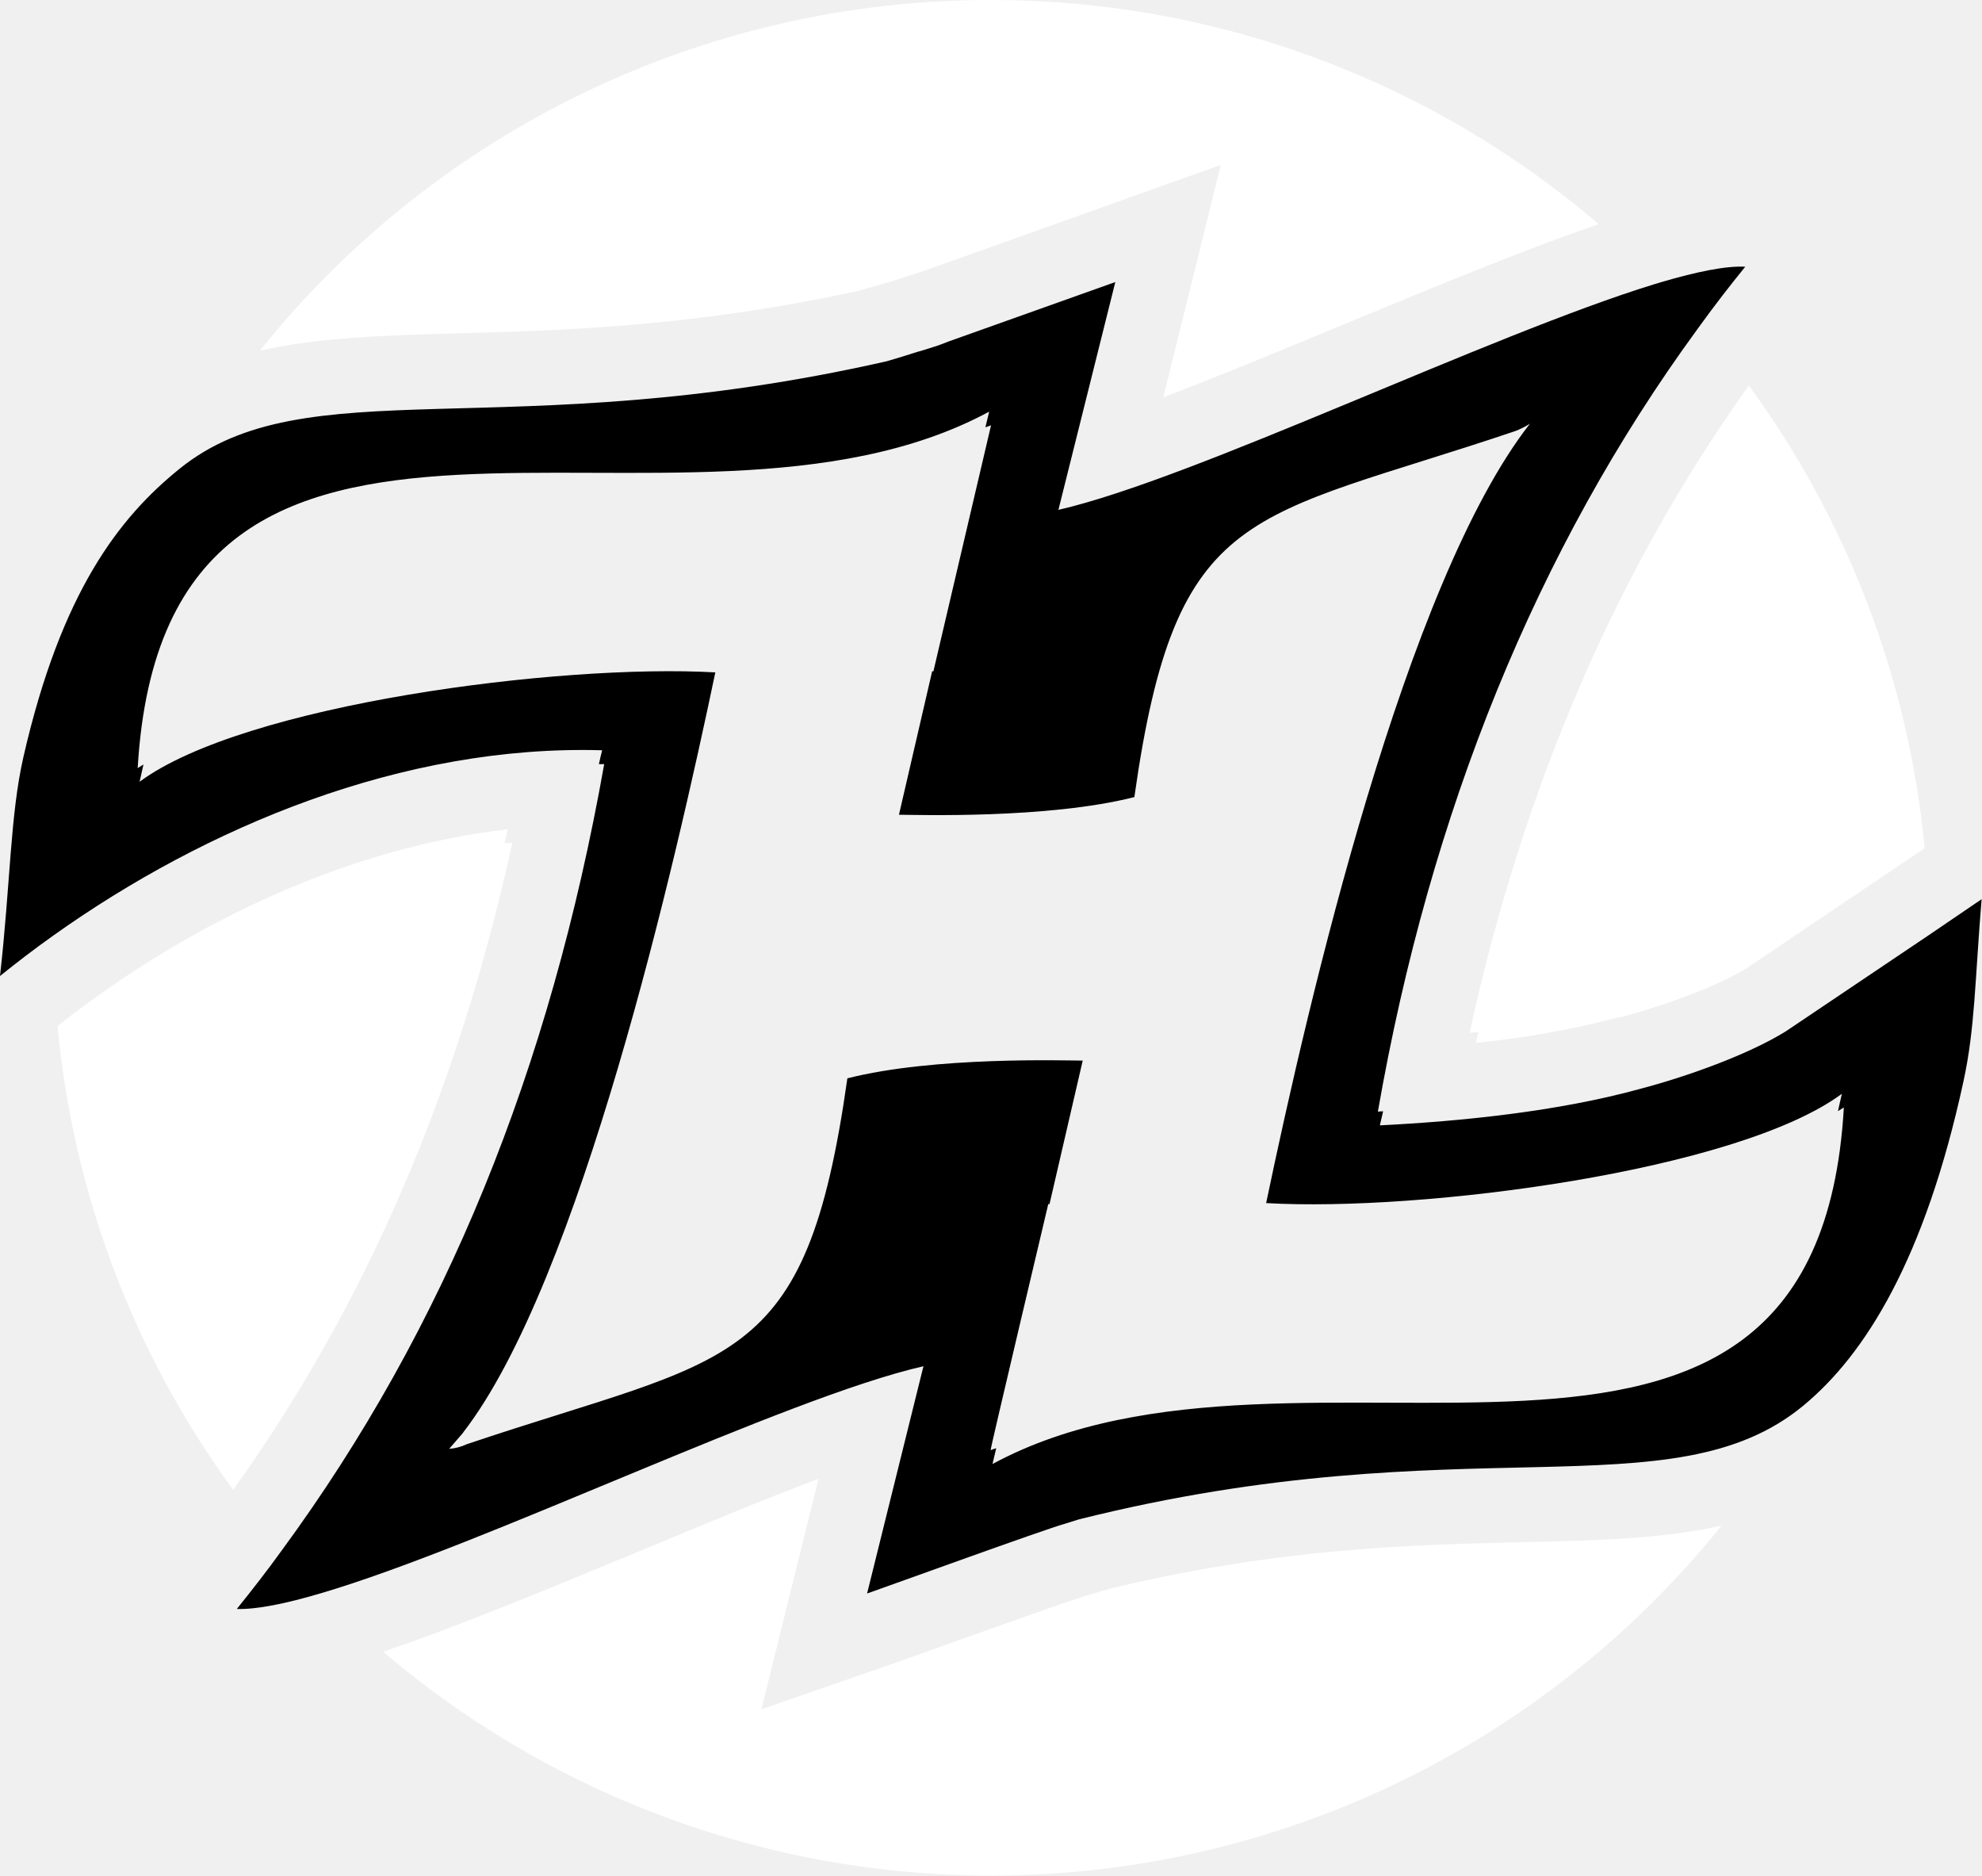
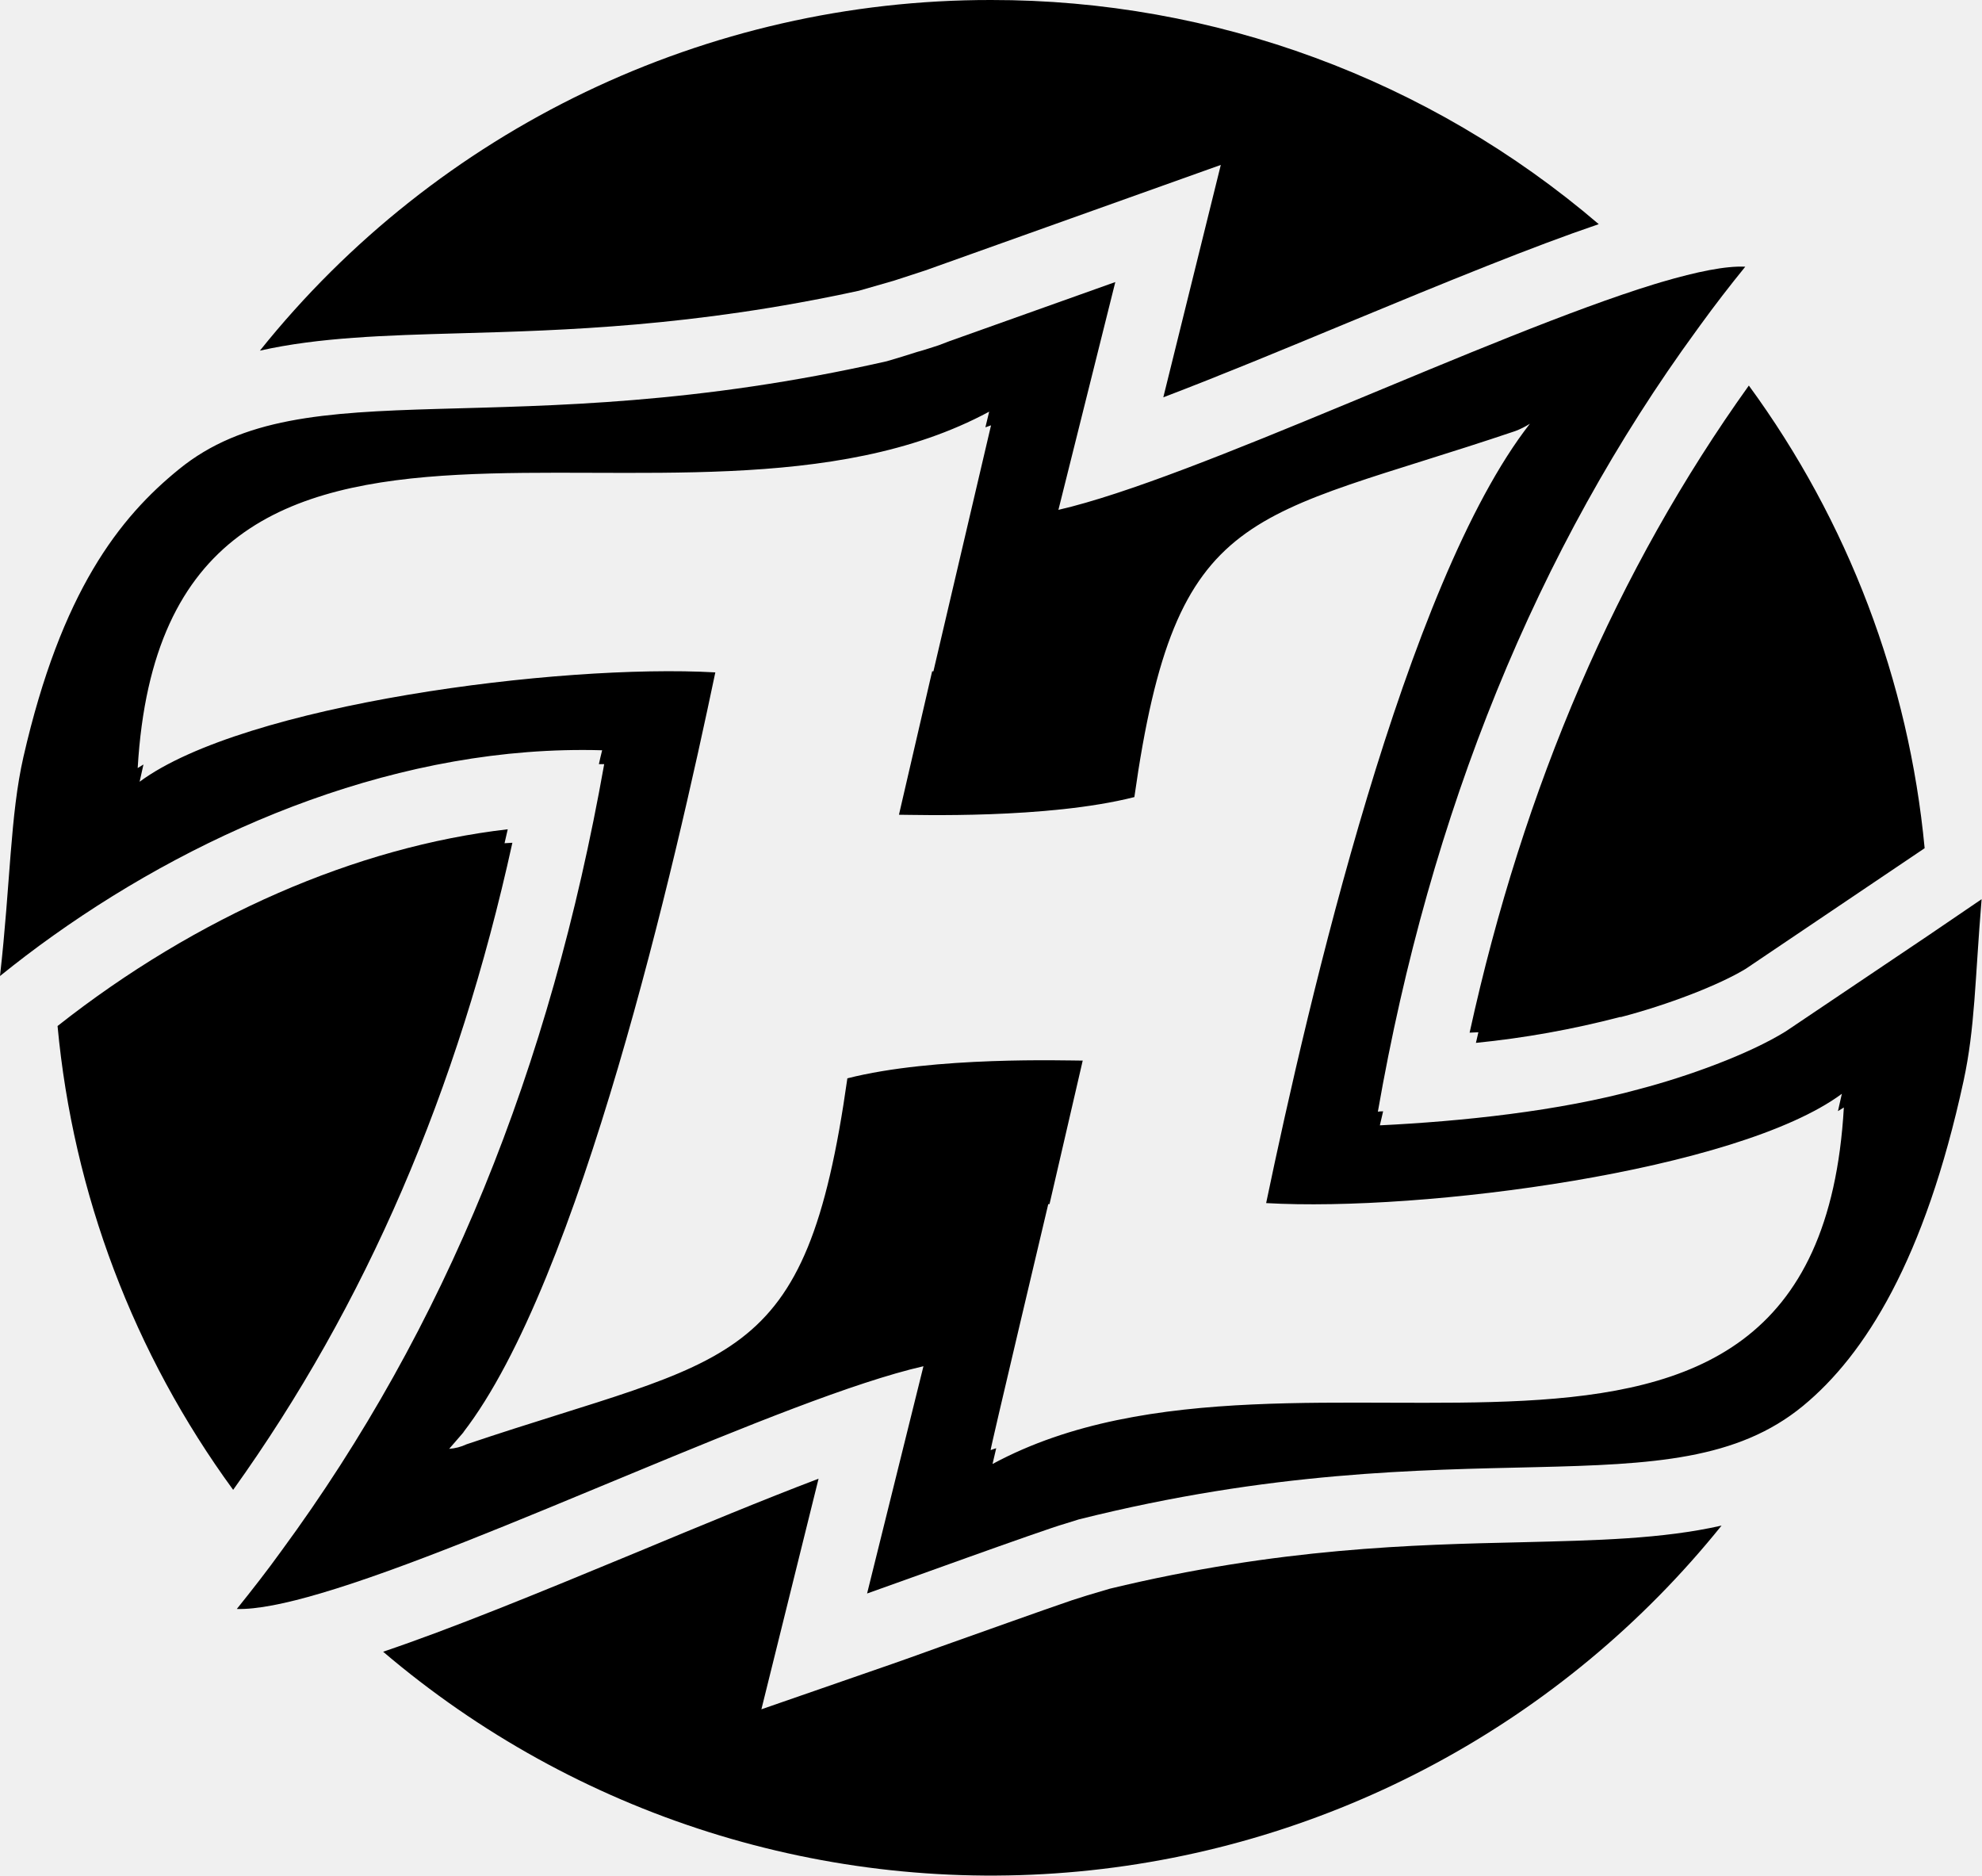
- <svg xmlns="http://www.w3.org/2000/svg" viewBox="0 0 298.55 282.46" class="logo-svg">
+ <svg xmlns="http://www.w3.org/2000/svg" id="logo-white" viewBox="0 0 298.55 282.46">
  <style>
- 		#logo_backdrop {
+ 		@media (prefers-color-scheme: dark) {
+ 		#logo-white {
		fill: #fff;
		}
- 		
- 		#logo_frontdrop {
+ 		}
+ 		@media (prefers-color-scheme: light) {
+ 		#logo-white {
		fill: #000;
		}
+ 		}
	</style>
-   <g id="logo_backdrop" data-name="logo backdrop">
-     <path d="M263.43,58.07c-19.84,27.7-33.94,60.38-42.06,97.46l1.32-.06-.37,1.6A141.94,141.94,0,0,0,244,153.18l.16,0c7.12-1.86,14.81-4.83,18.81-7.27l26.94-18.16A140.35,140.35,0,0,0,263.43,58.07ZM229.22,232.28c-16.31.37-36.51.83-62.06,7l-3.37,1-2.3.73c-4.44,1.51-14.51,5.12-19.82,7-3.49,1.26-6.28,2.26-7.37,2.63l-19.61,6.8,8.61-34.73c-8.37,3.18-17.86,7.12-27.18,11-15.65,6.49-28.28,11.64-38.41,15.06a141.21,141.21,0,0,0,201.61-19C250.39,231.8,240.41,232,229.22,232.28ZM69.77,215.77a1,1,0,0,1-.09.13l.34-.42ZM149.28,0A140.92,140.92,0,0,0,39.15,52.81c8.9-2,18.86-2.3,30-2.61,15.8-.44,35.39-1,60.22-6.41l5.29-1.52,4.72-1.54,44.51-15.89-8.66,35c8.47-3.22,18.12-7.22,27.59-11.15,15.49-6.42,28-11.53,38-14.93A140.6,140.6,0,0,0,149.28,0ZM76,127l.48-2.1C53.7,127.53,29.63,138,8.67,154.53a140.47,140.47,0,0,0,26.45,69.86c20-27.93,33.83-60,42.06-97.46Z">
- 		</path>
-   </g>
-   <g id="logo_frontdrop" data-name="logo frontdrop">
-     <path d="M69.77,215.77a1,1,0,0,1-.09.13l.34-.42Z">
- 		</path>
-     <path d="M290.51,140.86,269,155.33c-5.59,3.47-14.84,6.81-22.07,8.7-12.17,3.35-26.84,4.86-39.08,5.46.16-.69.33-1.4.49-2.11-.26,0-.52,0-.79.05,7.86-45.07,23.92-84.71,48.07-117.77.17-.25.35-.48.53-.73,2.17-3,4.42-5.9,6.74-8.76-2.9-.15-7.28.74-12.65,2.32l-1,.3c-24.81,7.61-69.37,29.32-89.81,34L168,42.48,143,51.39,141.4,52c-.92.29-2.2.73-3.23,1t0,0c-1.48.48-3,.94-4.6,1.41-57.37,13-87.56.72-106.62,16.27C18,77.94,9.23,89.08,3.53,114c-2,8.75-1.95,19-3.53,33,2.58-2.08,5.26-4.13,8.05-6.11C31,124.56,60.66,112.13,90.7,113c-.17.68-.34,1.38-.49,2.09l.8,0c-8.15,45.87-23.89,84.84-48.62,118.49-2.16,3-4.41,5.88-6.72,8.75,3,.09,7.36-.8,12.61-2.35,24.82-7.3,69.91-29.43,90.82-34.21L130.61,240c3.64-1.27,26.59-9.61,29.78-10.5h0c.65-.21,1.37-.44,2.11-.66h0c58-14.52,89.3-.76,109.12-17.12,9.29-7.66,18.32-22,24.15-48.91,1.73-8,1.71-15.09,2.72-27.38Zm-141,79.61.55-2.35c-.46.15-.71.23-.84.29s8.68-37,8.68-37.06h.19l5-21.61c-2.41,0-22.34-.67-35.45,2.67-6.27,44.43-17.28,41.6-57.37,55.12a7.24,7.24,0,0,1-2.61.68l2-2.31a1,1,0,0,0,.09-.13c17.62-22.72,32-85.86,38-114.5-23.53-1.33-71,4.83-86.72,16.47l.58-2.6-.87.54C24.92,44.38,102.47,87.09,149,62l-.57,2.36.85-.3-8.68,37.05h-.19l-5,21.6c2.41,0,22.34.67,35.46-2.66,6.27-44.44,17.28-41.59,57.36-55.12h0a12,12,0,0,0,2.22-1.11c-18.76,24-33.36,86.86-39.73,117.38,23.54,1.35,71-4.83,86.72-16.46l-.59,2.61.89-.55C273.65,238.1,196.08,195.39,149.55,220.47Z">
- 		</path>
-   </g>
+   <path d="M263.43,58.07c-19.84,27.7-33.94,60.38-42.06,97.46l1.32-.06-.37,1.6A141.94,141.94,0,0,0,244,153.18l.16,0c7.12-1.86,14.81-4.83,18.81-7.27l26.94-18.16A140.35,140.35,0,0,0,263.43,58.07ZM229.22,232.28c-16.31.37-36.51.83-62.06,7l-3.37,1-2.3.73c-4.44,1.51-14.51,5.12-19.82,7-3.49,1.26-6.28,2.26-7.37,2.63l-19.61,6.8,8.61-34.73c-8.37,3.18-17.86,7.12-27.18,11-15.65,6.49-28.28,11.64-38.41,15.06a141.21,141.21,0,0,0,201.61-19C250.39,231.8,240.41,232,229.22,232.28ZM69.77,215.77a1,1,0,0,1-.09.13l.34-.42ZM149.28,0A140.92,140.92,0,0,0,39.15,52.81c8.9-2,18.86-2.3,30-2.61,15.8-.44,35.39-1,60.22-6.41l5.29-1.52,4.72-1.54,44.51-15.89-8.66,35c8.47-3.22,18.12-7.22,27.59-11.15,15.49-6.42,28-11.53,38-14.93A140.6,140.6,0,0,0,149.28,0ZM76,127l.48-2.1C53.7,127.53,29.63,138,8.67,154.53a140.47,140.47,0,0,0,26.45,69.86c20-27.93,33.83-60,42.06-97.46Z">
+ 	</path>
+   <path d="M69.77,215.77a1,1,0,0,1-.09.13l.34-.42Z">
+ 	</path>
+   <path d="M290.51,140.86,269,155.33c-5.59,3.47-14.84,6.81-22.07,8.7-12.17,3.35-26.84,4.86-39.08,5.46.16-.69.33-1.4.49-2.11-.26,0-.52,0-.79.05,7.86-45.07,23.92-84.71,48.07-117.77.17-.25.35-.48.53-.73,2.17-3,4.42-5.9,6.74-8.76-2.9-.15-7.28.74-12.65,2.32l-1,.3c-24.81,7.61-69.37,29.32-89.81,34L168,42.48,143,51.39,141.4,52c-.92.29-2.2.73-3.23,1t0,0c-1.48.48-3,.94-4.6,1.41-57.37,13-87.56.72-106.62,16.27C18,77.94,9.23,89.08,3.53,114c-2,8.75-1.95,19-3.53,33,2.58-2.08,5.26-4.13,8.05-6.11C31,124.56,60.66,112.13,90.7,113c-.17.68-.34,1.38-.49,2.09l.8,0c-8.15,45.87-23.89,84.84-48.62,118.49-2.16,3-4.41,5.88-6.72,8.75,3,.09,7.36-.8,12.61-2.35,24.82-7.3,69.91-29.43,90.82-34.21L130.61,240c3.64-1.27,26.59-9.61,29.78-10.5h0c.65-.21,1.37-.44,2.11-.66h0c58-14.52,89.3-.76,109.12-17.12,9.29-7.66,18.32-22,24.15-48.91,1.73-8,1.71-15.09,2.72-27.38Zm-141,79.61.55-2.35c-.46.15-.71.23-.84.29s8.68-37,8.68-37.06h.19l5-21.61c-2.41,0-22.34-.67-35.45,2.67-6.27,44.43-17.28,41.6-57.37,55.12a7.24,7.24,0,0,1-2.61.68l2-2.31a1,1,0,0,0,.09-.13c17.62-22.72,32-85.86,38-114.5-23.53-1.33-71,4.83-86.72,16.47l.58-2.6-.87.54C24.92,44.38,102.47,87.09,149,62l-.57,2.36.85-.3-8.68,37.05h-.19l-5,21.6c2.41,0,22.34.67,35.46-2.66,6.27-44.44,17.28-41.59,57.36-55.12h0a12,12,0,0,0,2.22-1.11c-18.76,24-33.36,86.86-39.73,117.38,23.54,1.35,71-4.83,86.72-16.46l-.59,2.61.89-.55C273.65,238.1,196.08,195.39,149.55,220.47Z">
+ 	</path>
</svg>
